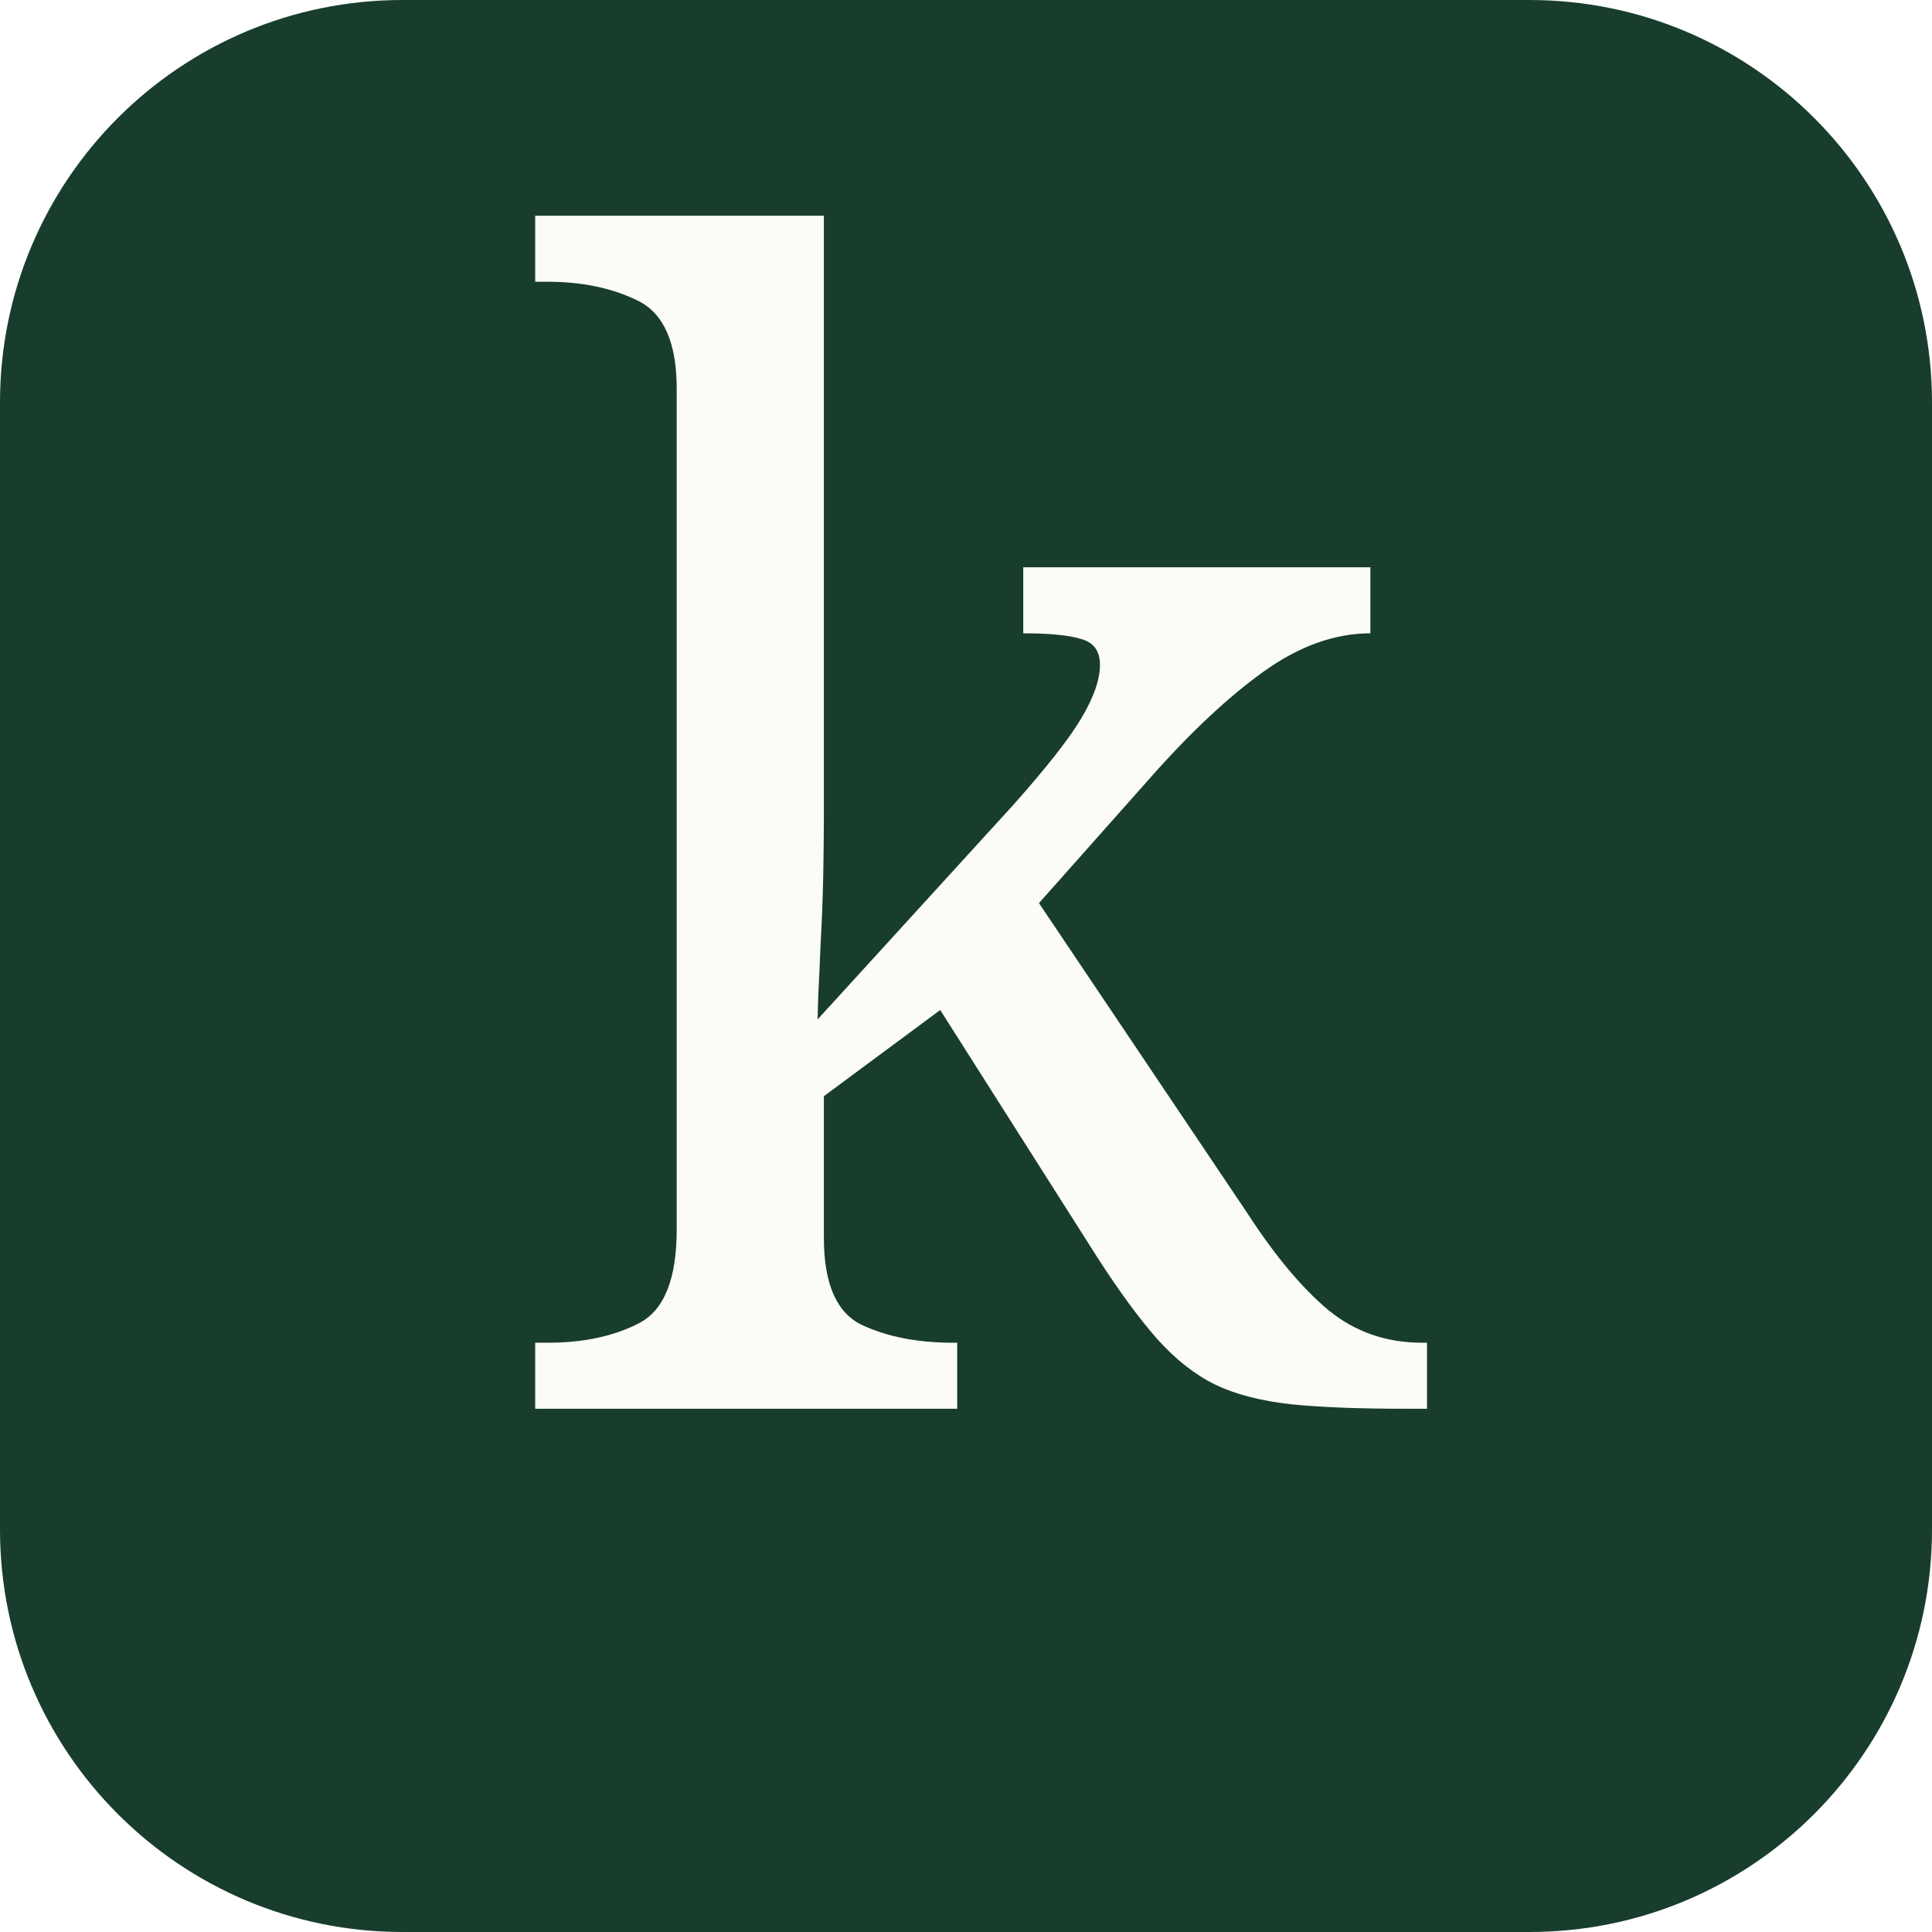
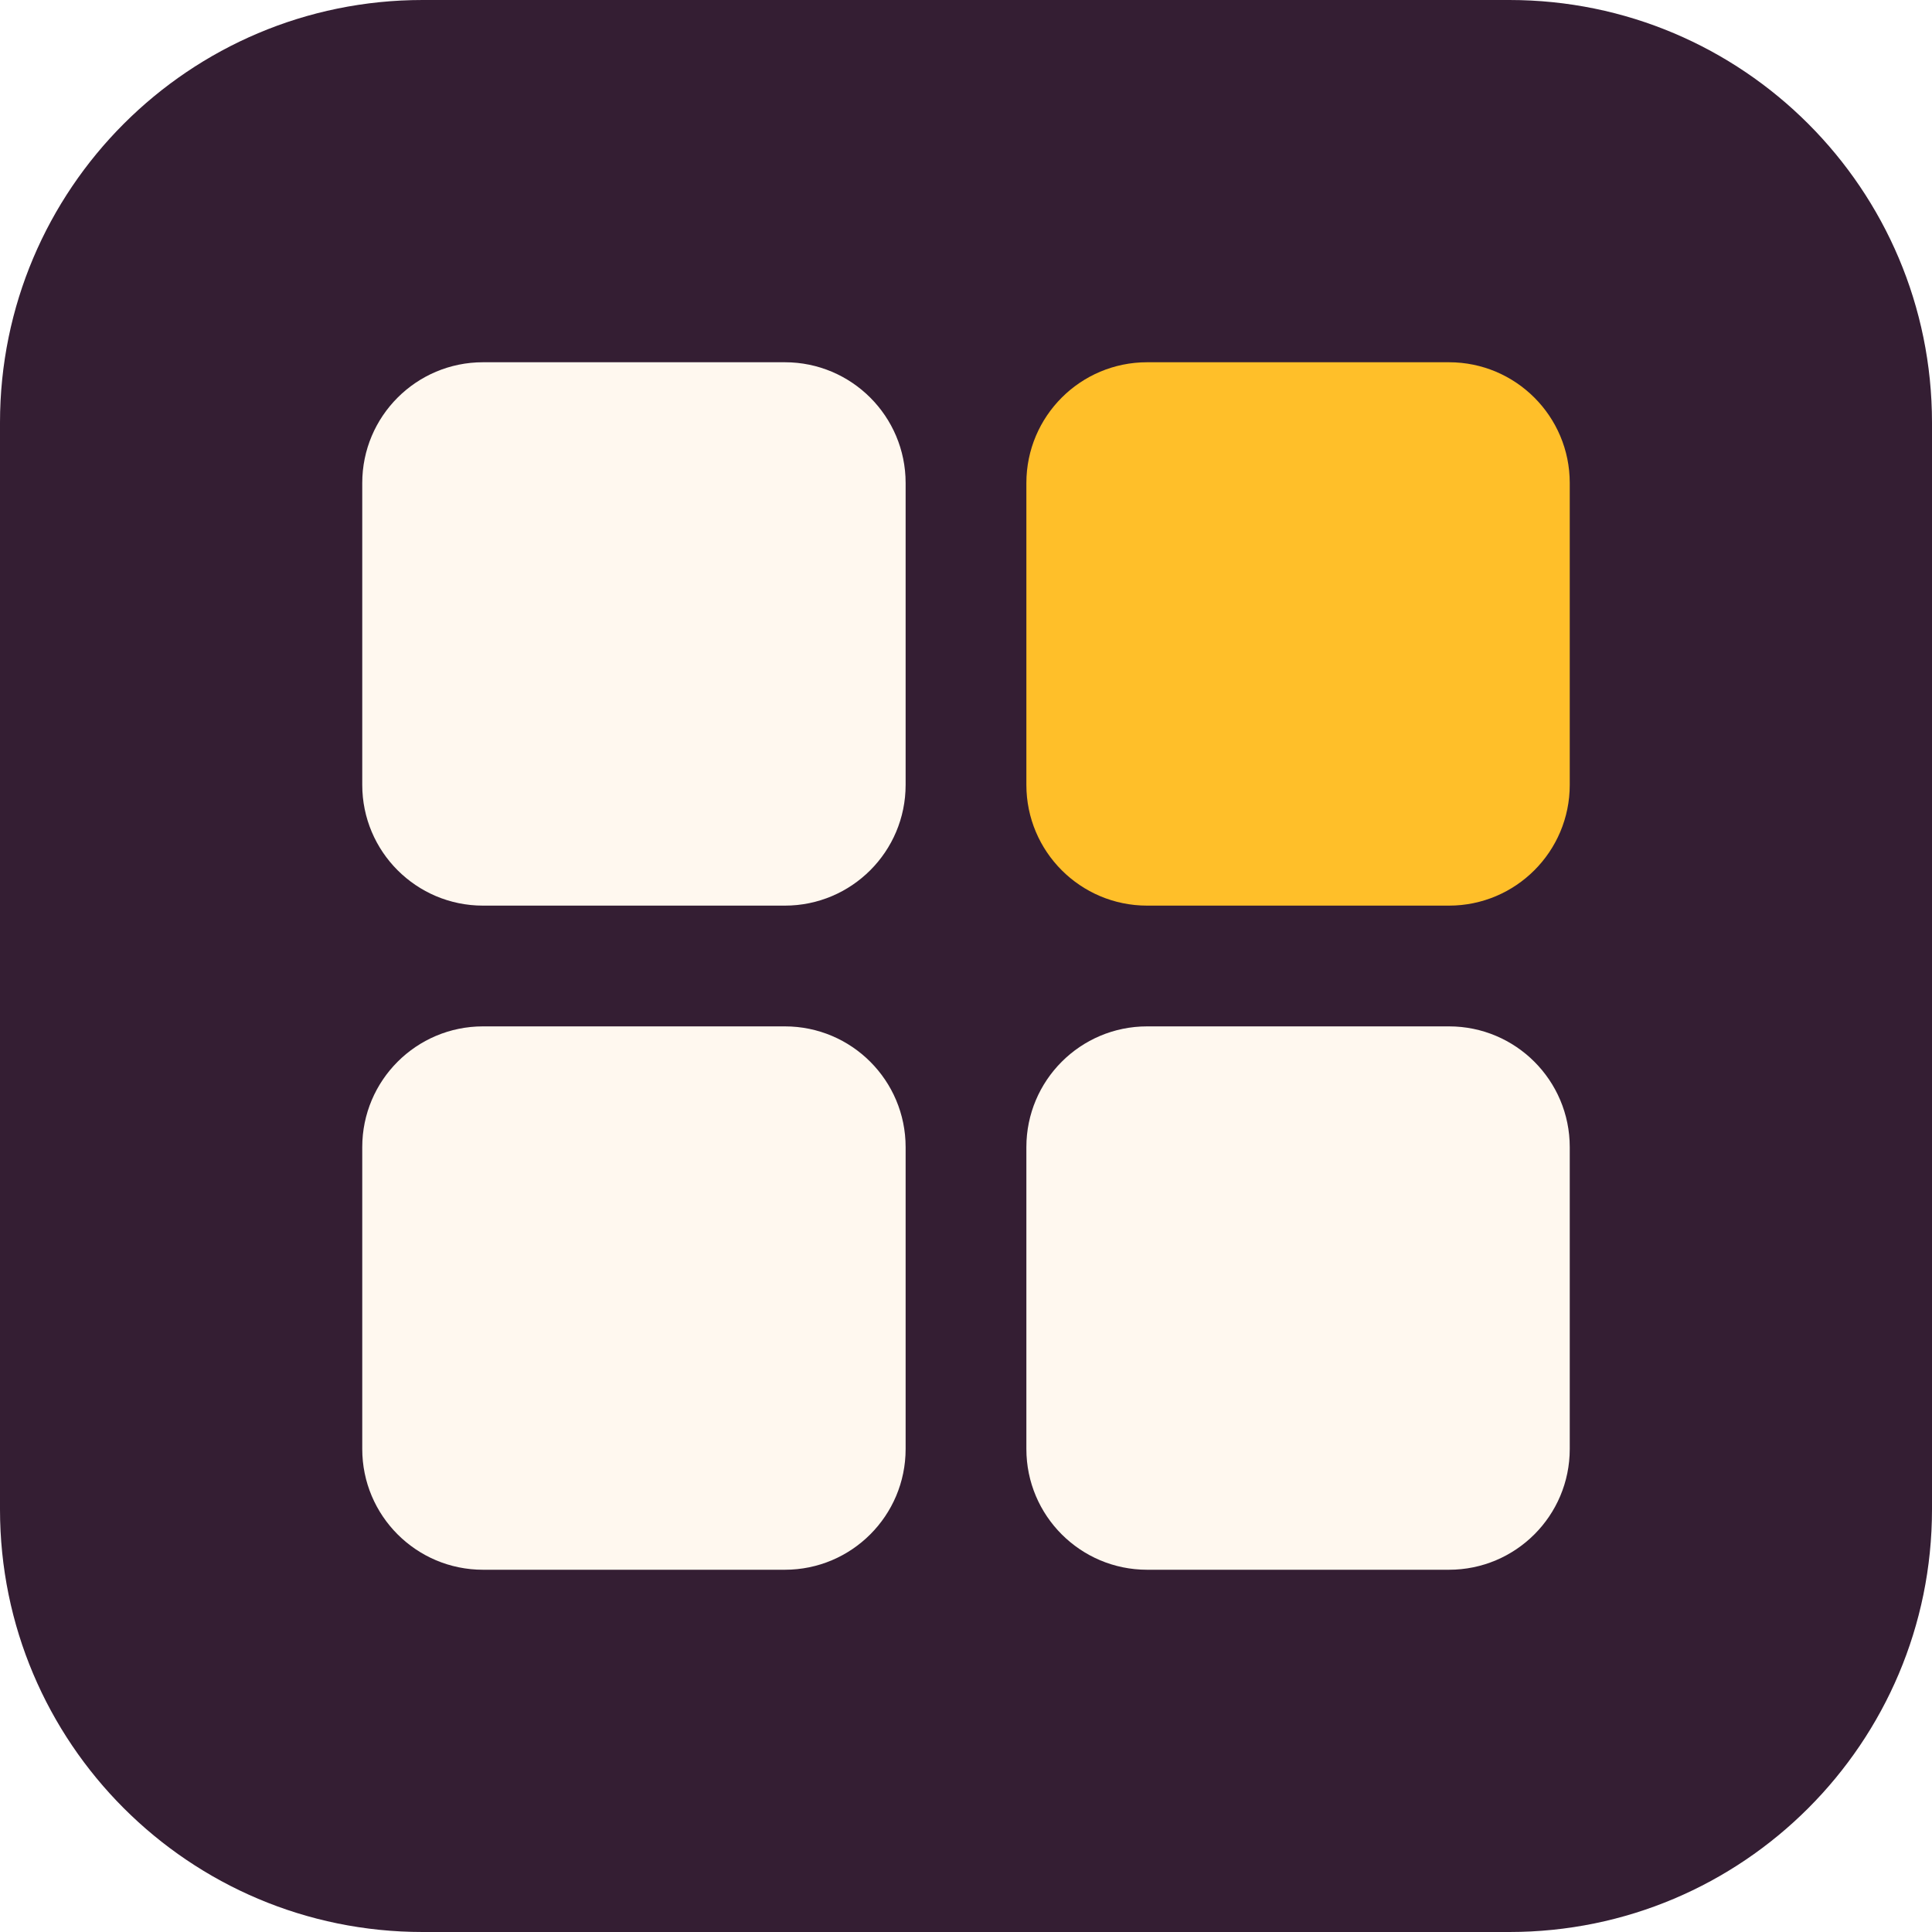
- <svg xmlns="http://www.w3.org/2000/svg" viewBox="0 0 48 48">
-   <rect width="48" height="48" rx="10" fill="#183d2d" />
-   <text x="24" y="35" font-family="Georgia,serif" font-size="39" text-anchor="middle" fill="#fbfcf5">k</text>
+ <svg xmlns="http://www.w3.org/2000/svg" viewBox="0 0 64 64">
+   <rect width="64" height="64" rx="14" fill="#341e33" />
+   <g fill="#fff8ef">
+     <rect x="12" y="12" width="18" height="18" rx="4" />
+     <rect x="12" y="34" width="18" height="18" rx="4" />
+     <rect x="34" y="34" width="18" height="18" rx="4" />
+   </g>
+   <rect x="34" y="12" width="18" height="18" rx="4" fill="#ffbf29" />
</svg>
